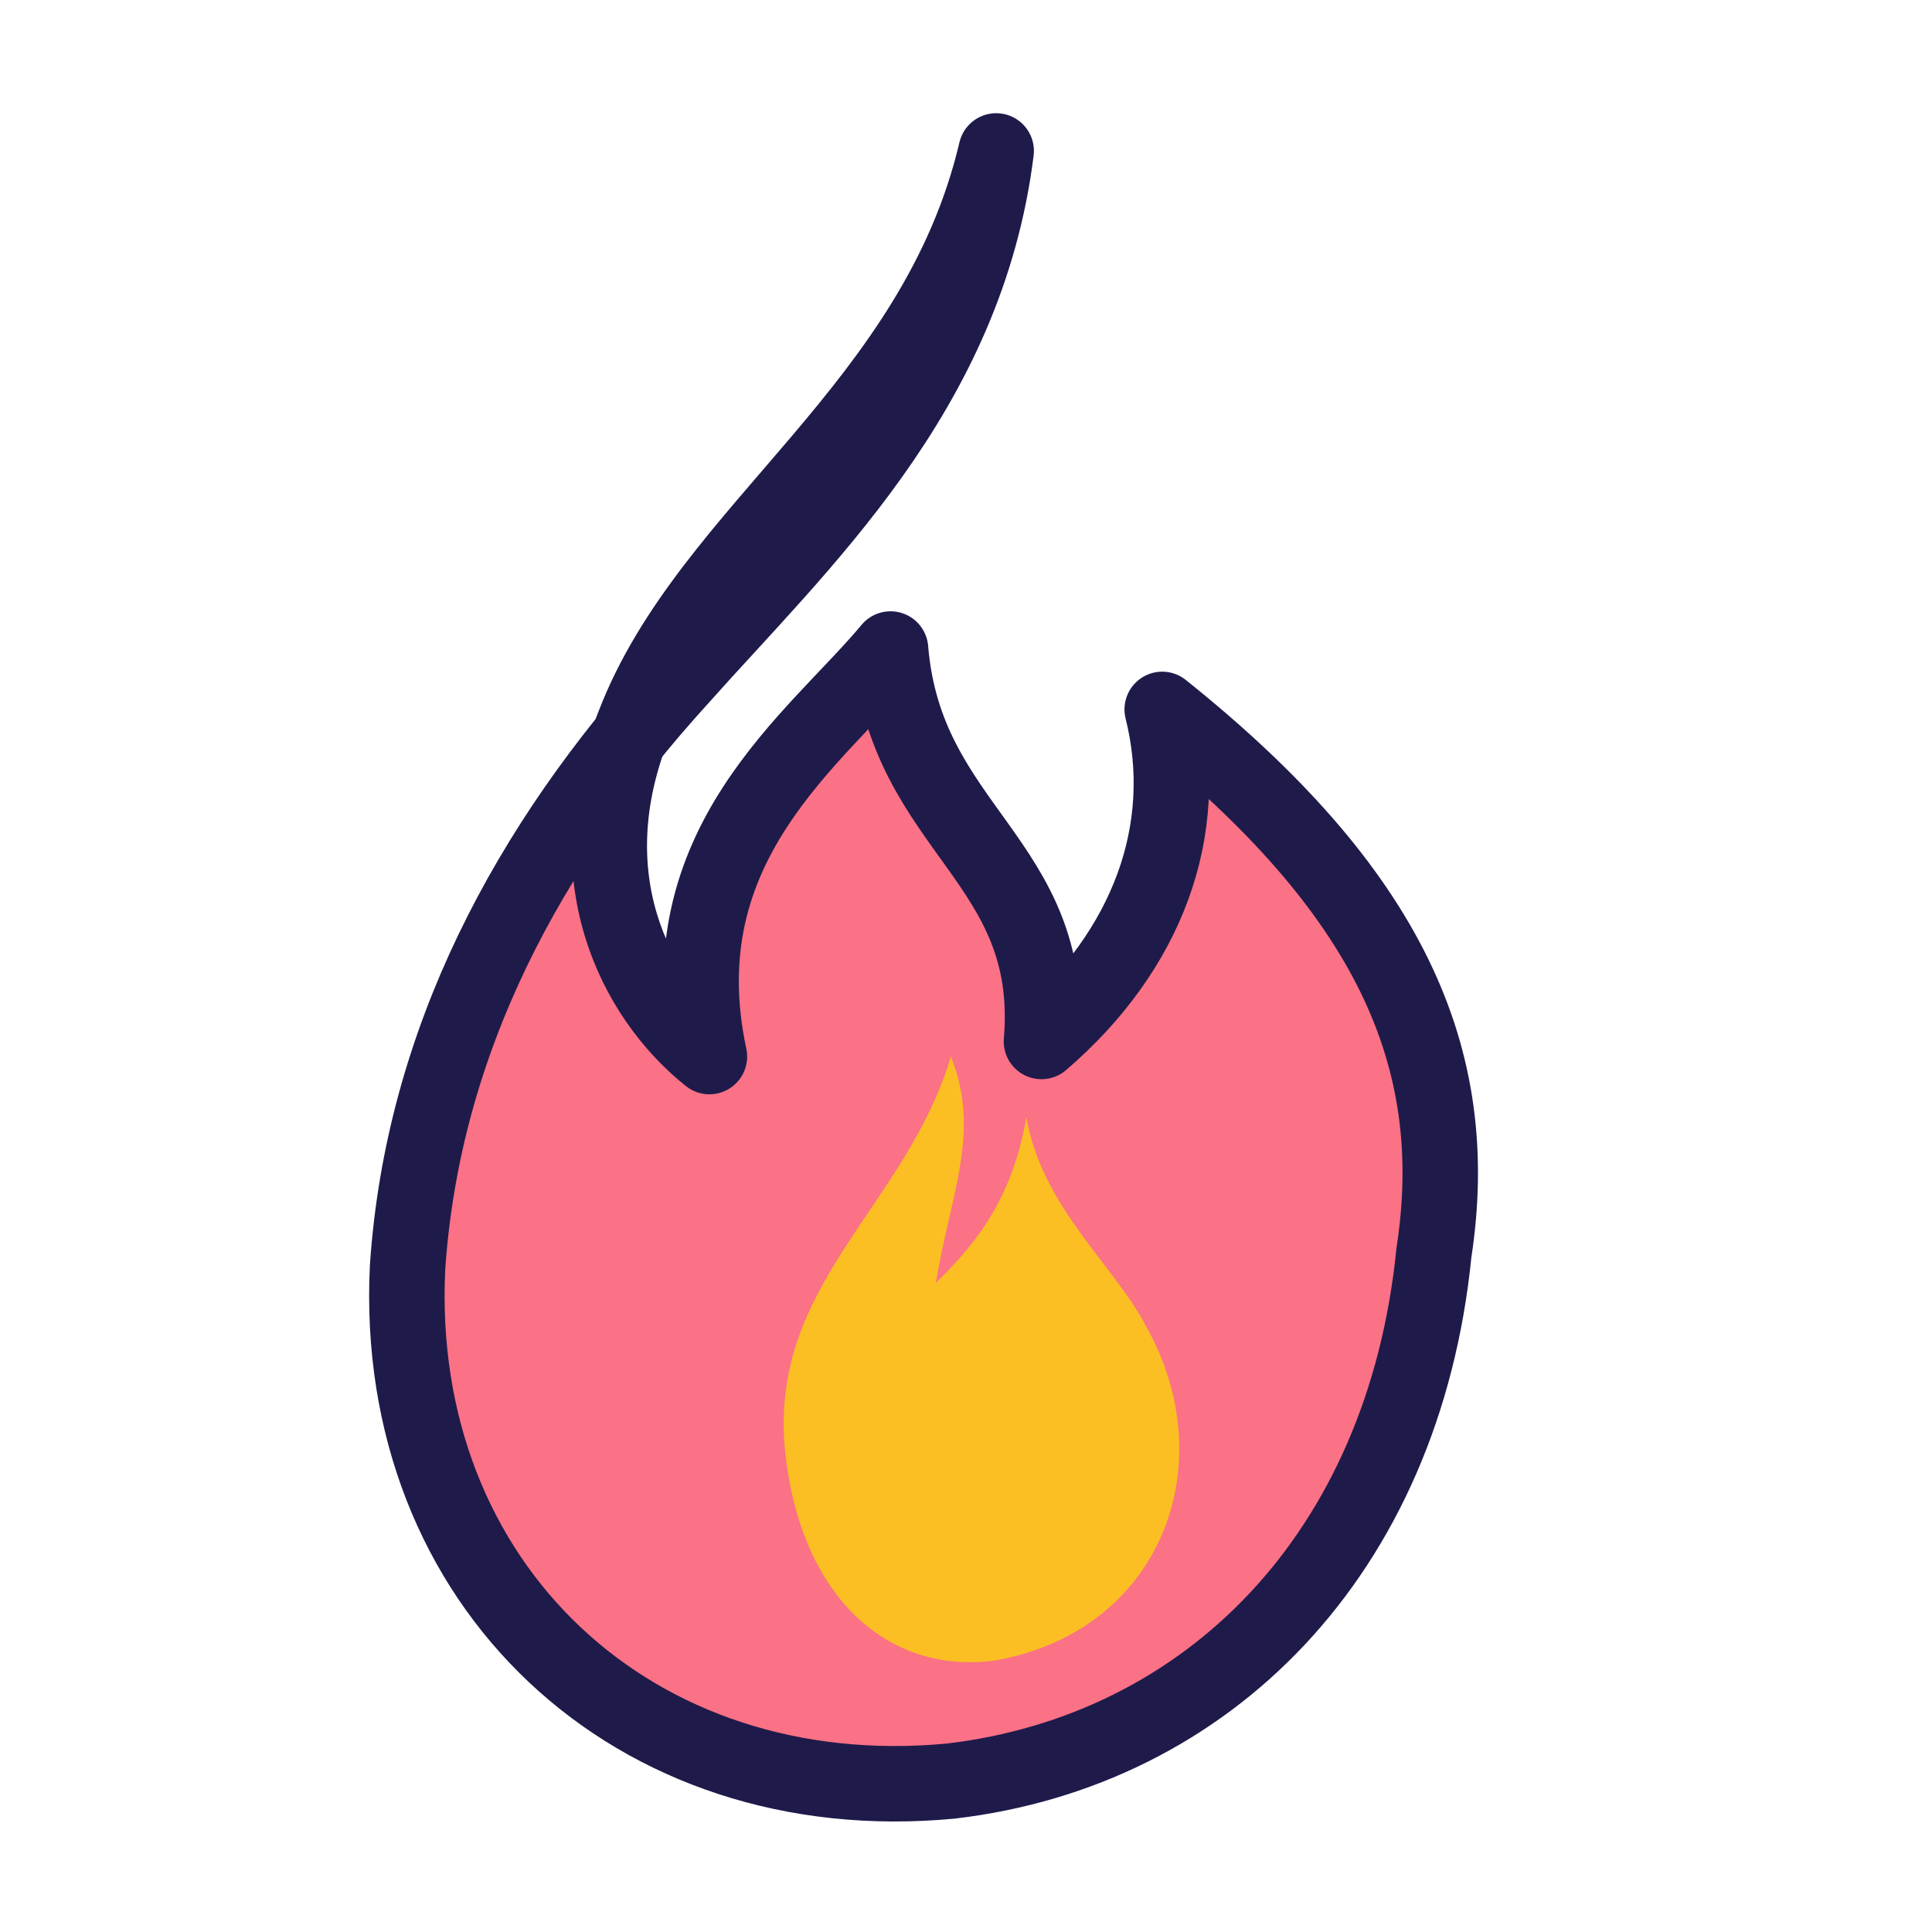
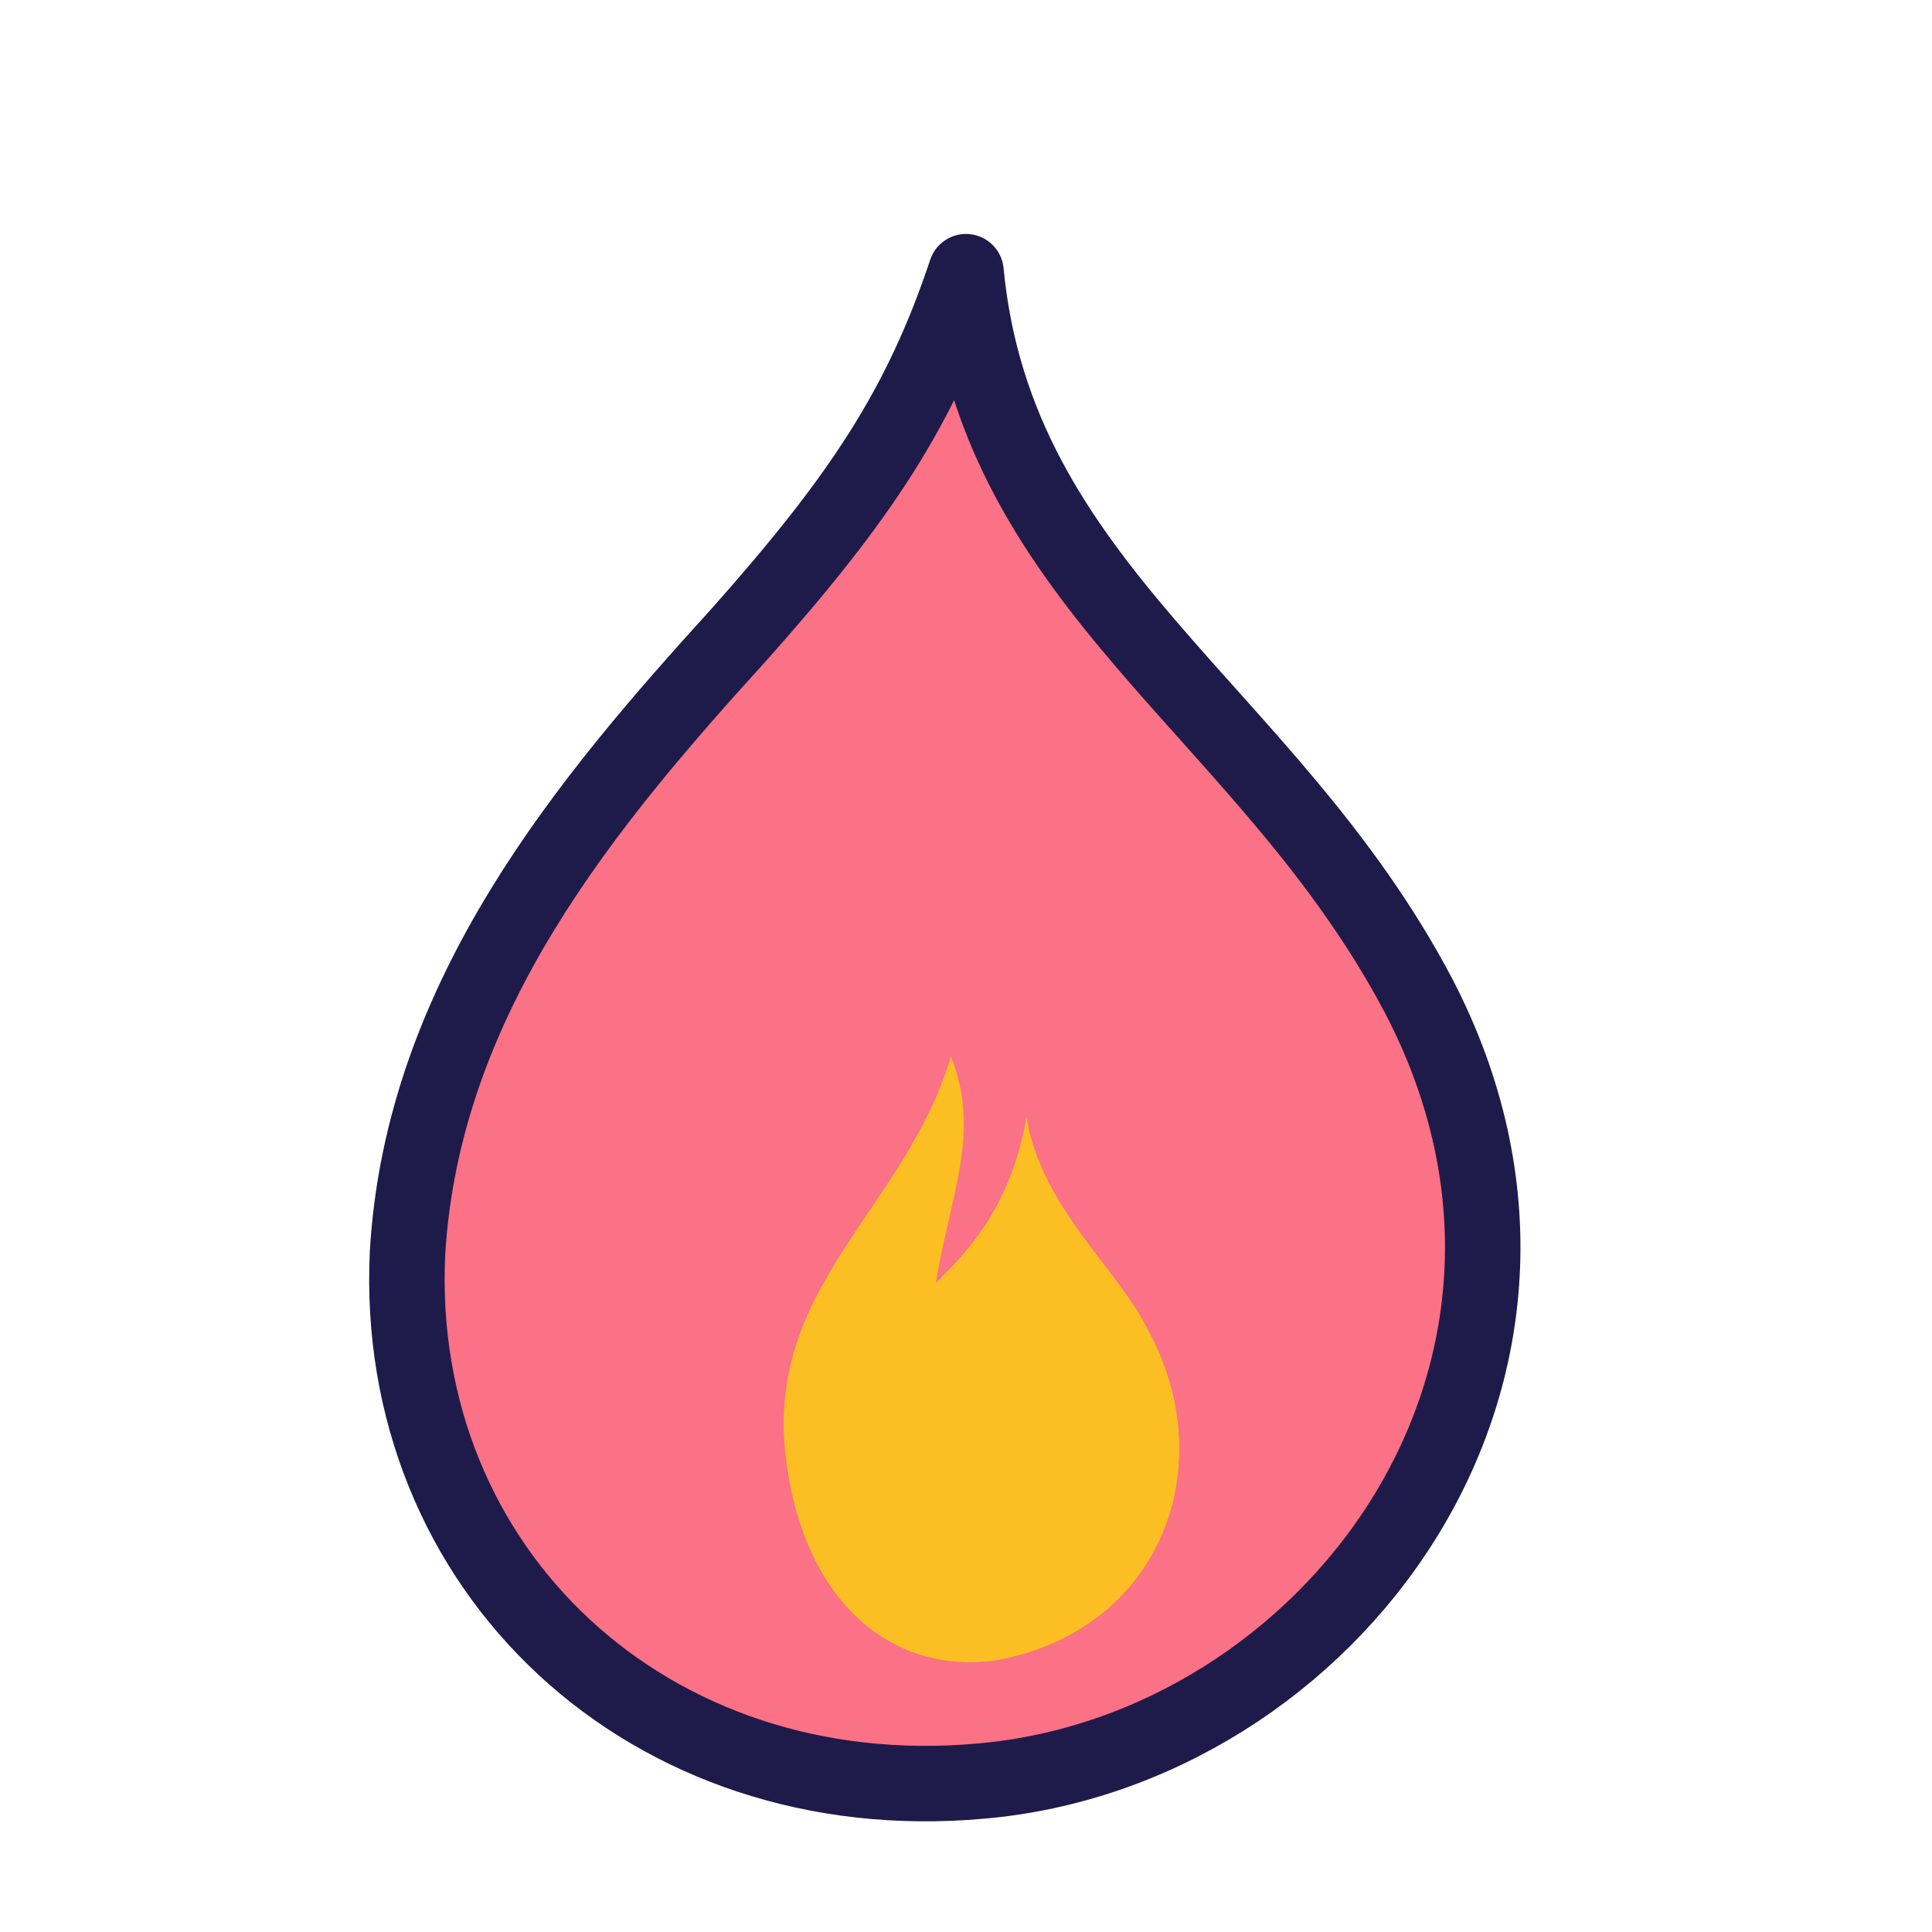
<svg xmlns="http://www.w3.org/2000/svg" width="128" height="128" viewBox="0 0 128 128">
-   <path d="M 66,10 C 62,27 47,35 42,48 C 38,58 42,66 47,70 C 44,56 54,49 59,43 C 60,55 70,57 69,69 C 76,63 79,55 77,47 C 92,59 97,70 95,83 C 93,103 80,116 63,118 C 42,120 26,105 27,84 C 28,69 35,56 45,45 C 53,36 64,26 66,10 Z" fill="#FB7185" stroke="#1E1B4B" stroke-width="5" stroke-linecap="round" stroke-linejoin="round" />
+   <path d="M 64,18 C 66,39 84,47 94,66 C 107,91 88,116 65,118 C 43,120 26,104 27,83 C 28,66 39,53 49,42 C 57,33 61,27 64,18 Z" fill="#FB7185" stroke="#1E1B4B" stroke-width="5" stroke-linecap="round" stroke-linejoin="round" />
  <path d="M 63,70 C 60,80 51,85 52,96 C 53,106 59,111 66,110 C 77,108 81,97 76,88 C 74,84 69,80 68,74 C 67,80 64,83 62,85 C 63,79 65,75 63,70 Z" fill="#FBBF24" />
</svg>
